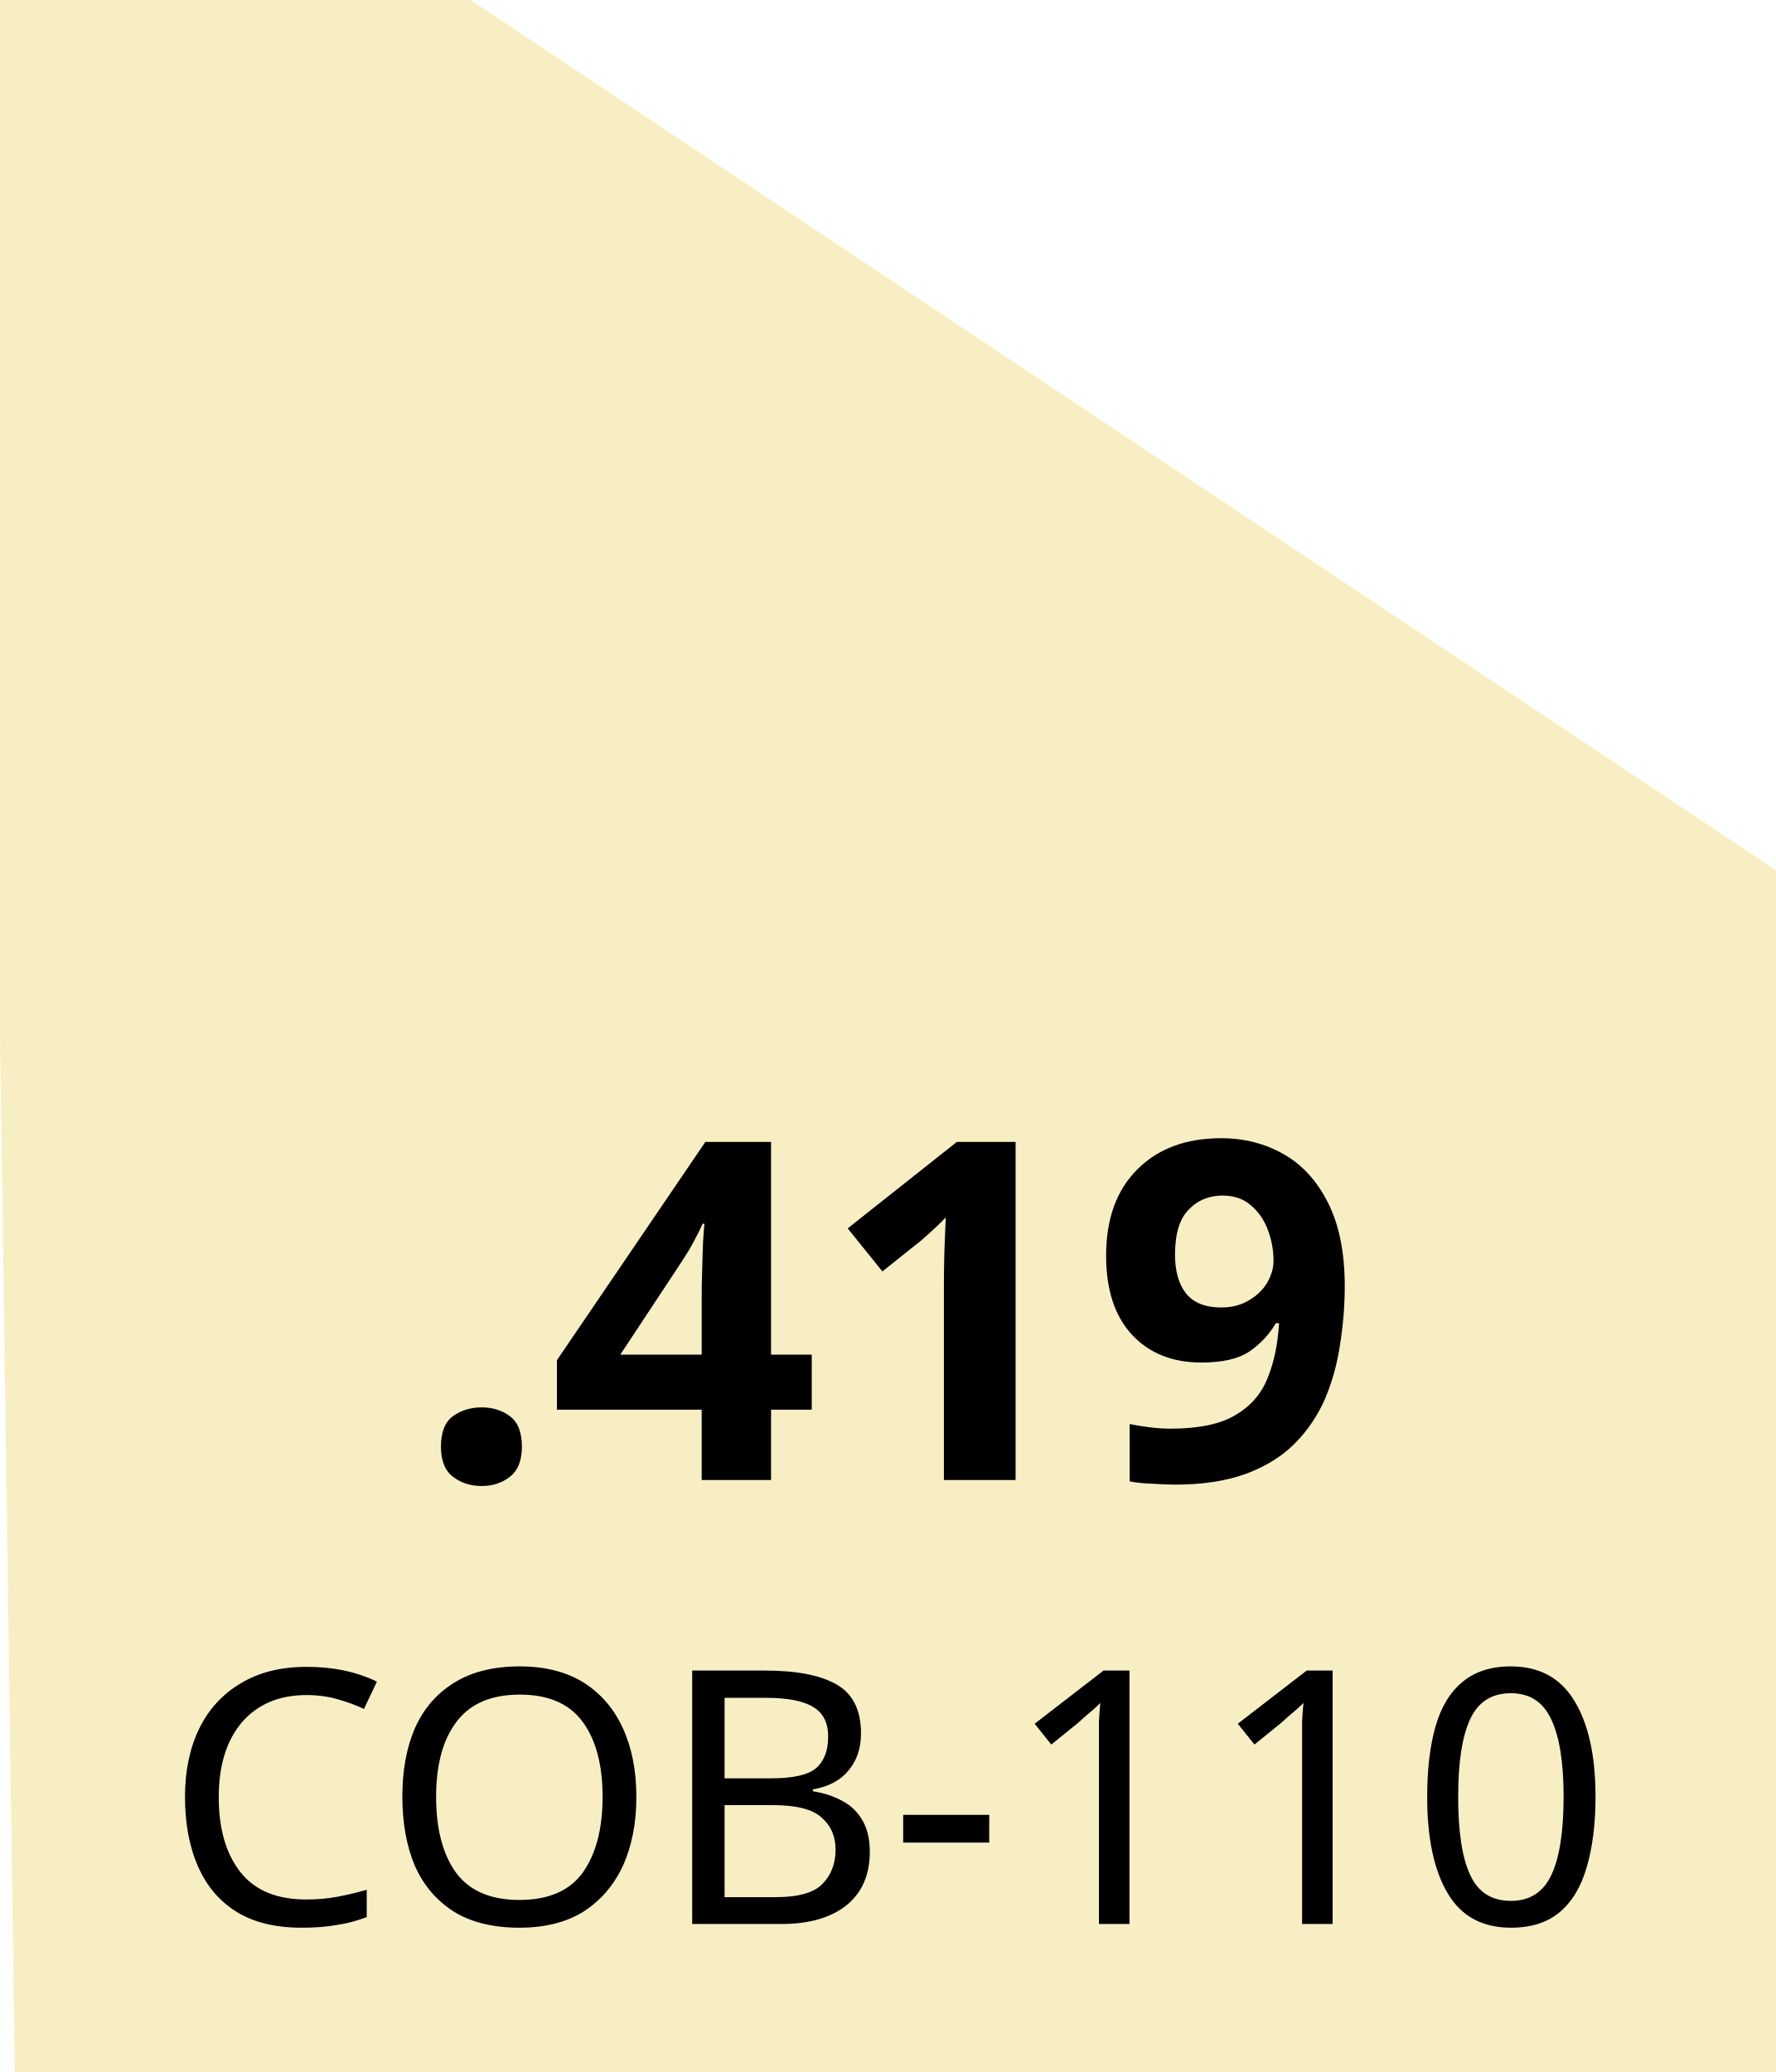
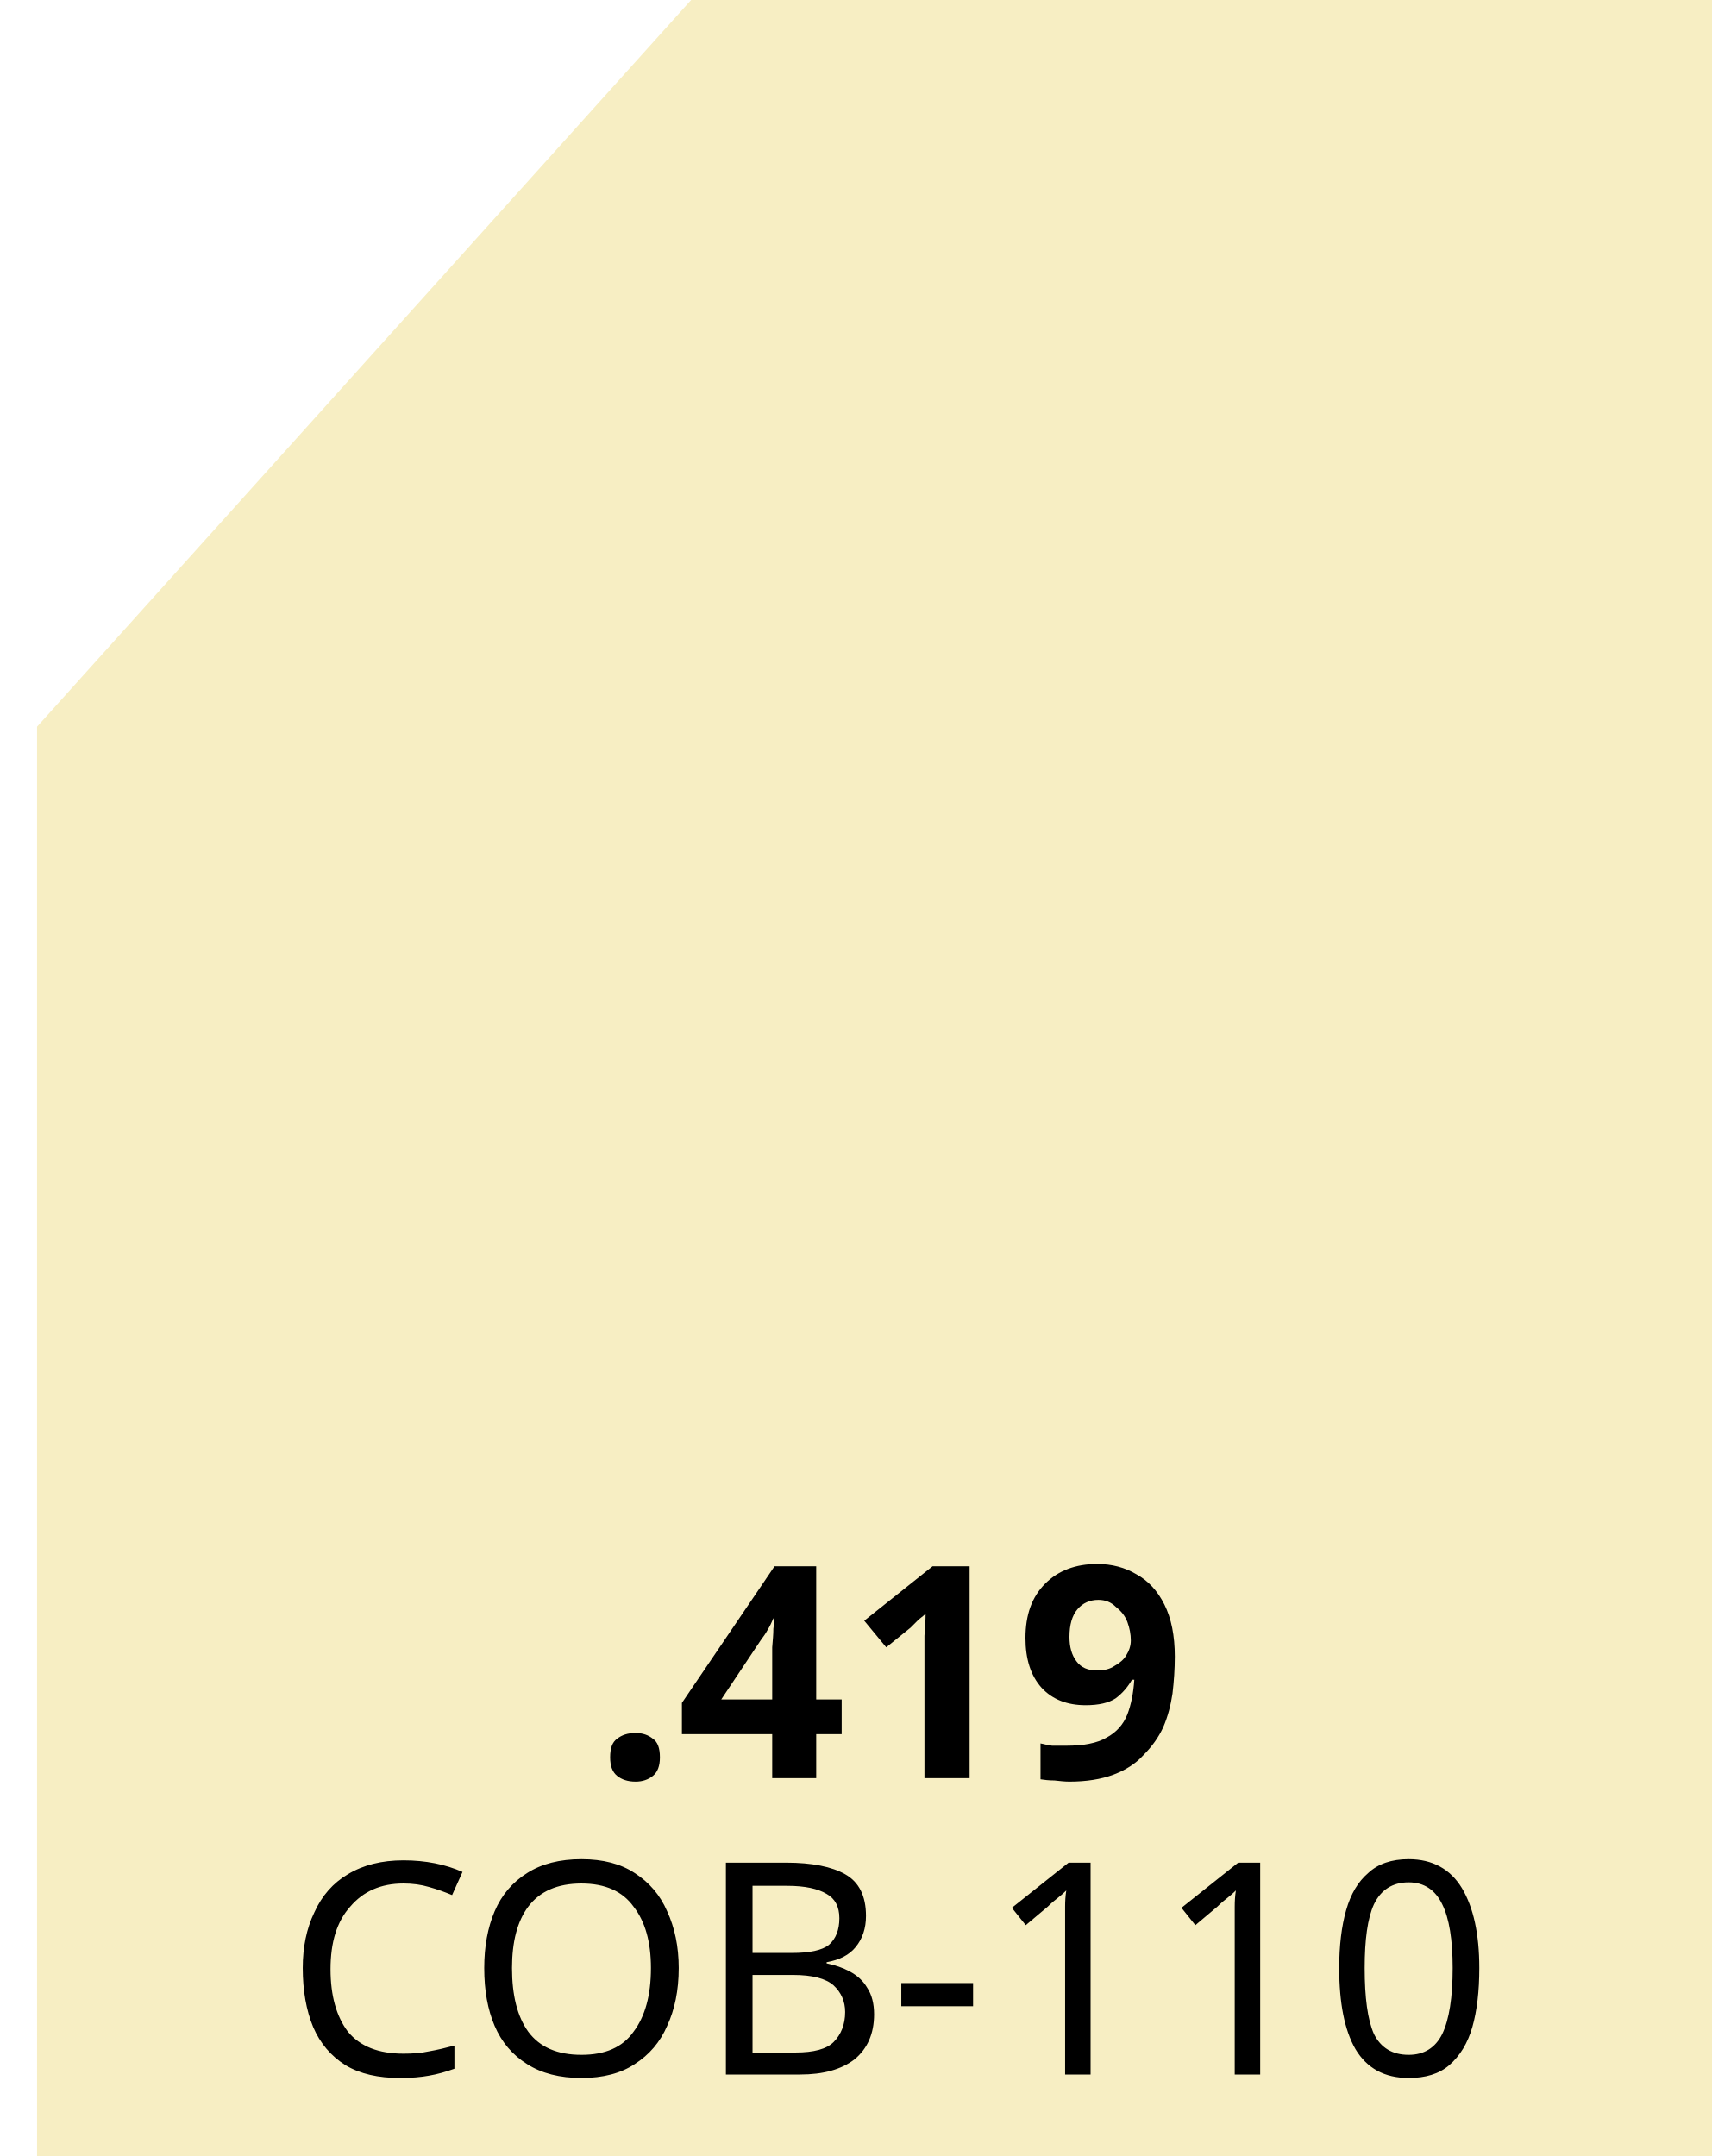
- <svg xmlns="http://www.w3.org/2000/svg" width="60" height="70" viewBox="0 0 60 70" fill="none">
-   <polygon points="1,70 60,70 60,30 15,0 15,0 0,0" fill="#f7eec3" stroke="#f7eec3" />
-   <text x="30" y="50" text-anchor="middle" font-family="Frutiger" font-size="16" font-weight="bold" fill="black">.419</text>
-   <text x="30" y="65" text-anchor="middle" font-family="Frutiger" font-size="12" fill="black">COB-110</text>
+ <svg xmlns="http://www.w3.org/2000/svg" width="23.1" height="29.1" viewBox="0 0 23.1 29.1" fill="none">
+   <polygon points="1,29.1 29.1,29.1 23.1,29.1 29.1,0 10,0 1,10" fill="#f7eec3" stroke="#f7eec3" />
+   <text x="12" y="24" text-anchor="middle" font-family="Frutiger" font-size="4" font-weight="bold" fill="black">.419</text>
+   <text x="12" y="28" text-anchor="middle" font-family="Frutiger" font-size="4" fill="black">COB-110</text>
</svg>
